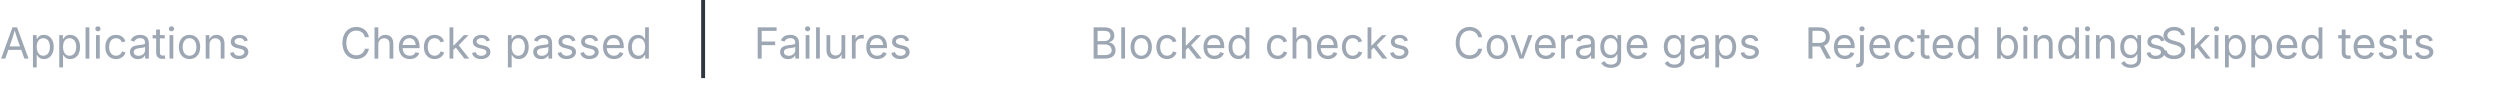
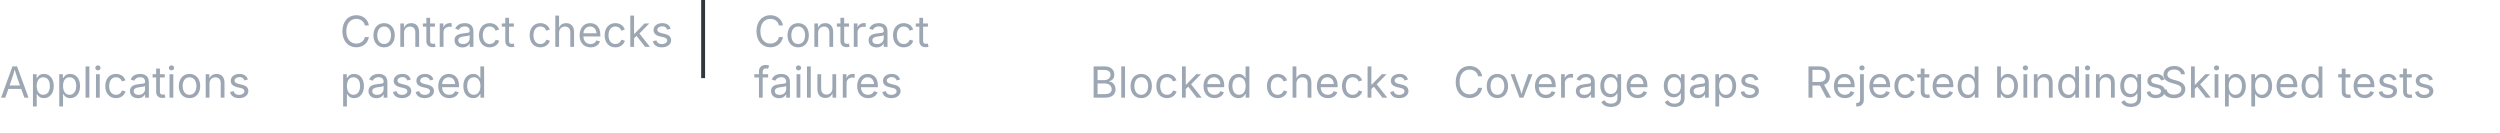
- <svg xmlns="http://www.w3.org/2000/svg" width="640" height="22" viewBox="0 0 640 22" font-family="-apple-system,BlinkMacSystemFont,Segoe UI,sans-serif">
-   <text x="0" y="15" font-size="11" fill="#9da7b3">Applications</text>
-   <text x="87" y="15" font-size="11" fill="#9da7b3">Checks passed</text>
-   <text x="193" y="15" font-size="11" fill="#9da7b3">Failures</text>
-   <text x="279" y="15" font-size="11" fill="#9da7b3">Blocked checks</text>
-   <text x="372" y="15" font-size="11" fill="#9da7b3">Coverage gaps</text>
-   <text x="462" y="15" font-size="11" fill="#9da7b3">Rejected bindings</text>
-   <text x="553" y="15" font-size="11" fill="#9da7b3">Skipped tests</text>
+ <svg xmlns="http://www.w3.org/2000/svg" width="640" height="34" viewBox="0 0 640 34" font-family="-apple-system,BlinkMacSystemFont,Segoe UI,sans-serif">
+   <text x="0" y="25" font-size="11" fill="#9da7b3">Applications</text>
+   <text x="87" y="12" font-size="11" fill="#9da7b3">Contract checks</text>
+   <text x="87" y="25" font-size="11" fill="#9da7b3">passed</text>
+   <text x="193" y="12" font-size="11" fill="#9da7b3">Contract</text>
+   <text x="193" y="25" font-size="11" fill="#9da7b3">failures</text>
+   <text x="279" y="25" font-size="11" fill="#9da7b3">Blocked checks</text>
+   <text x="372" y="25" font-size="11" fill="#9da7b3">Coverage gaps</text>
+   <text x="462" y="25" font-size="11" fill="#9da7b3">Rejected bindings</text>
+   <text x="553" y="25" font-size="11" fill="#9da7b3">Skipped tests</text>
  <path d="M180 0v20" stroke="#30363d" />
</svg>
